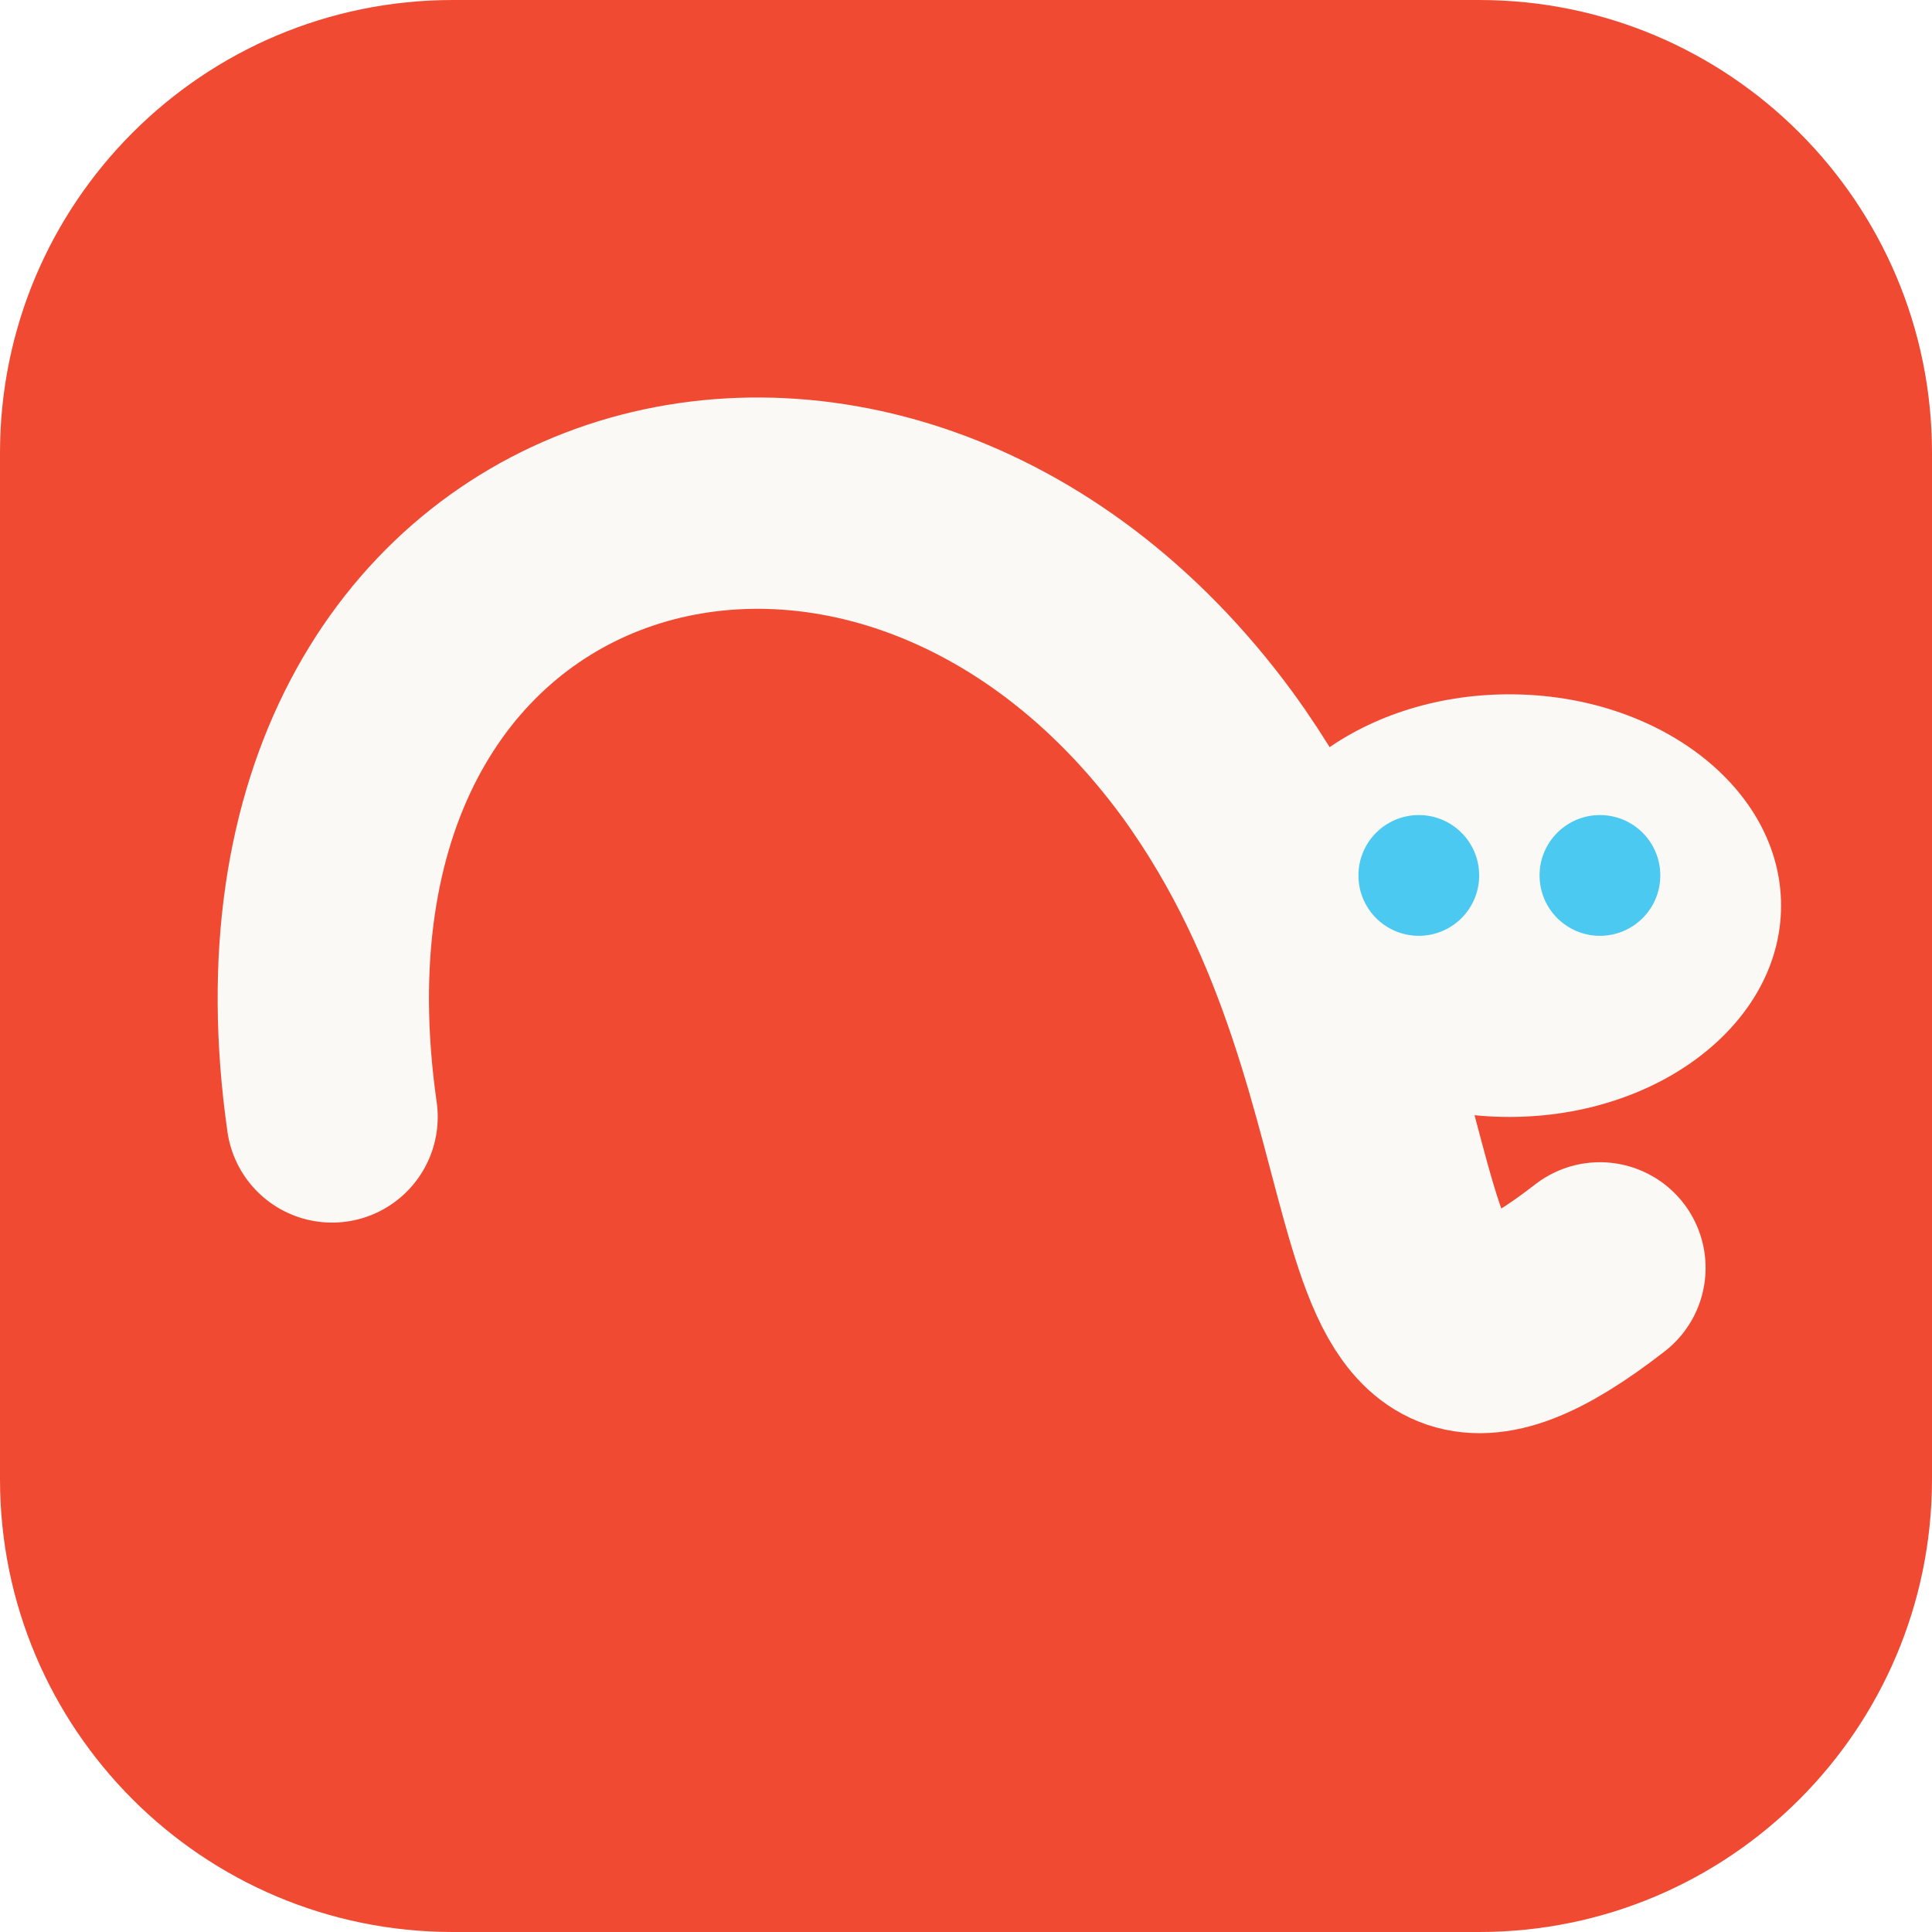
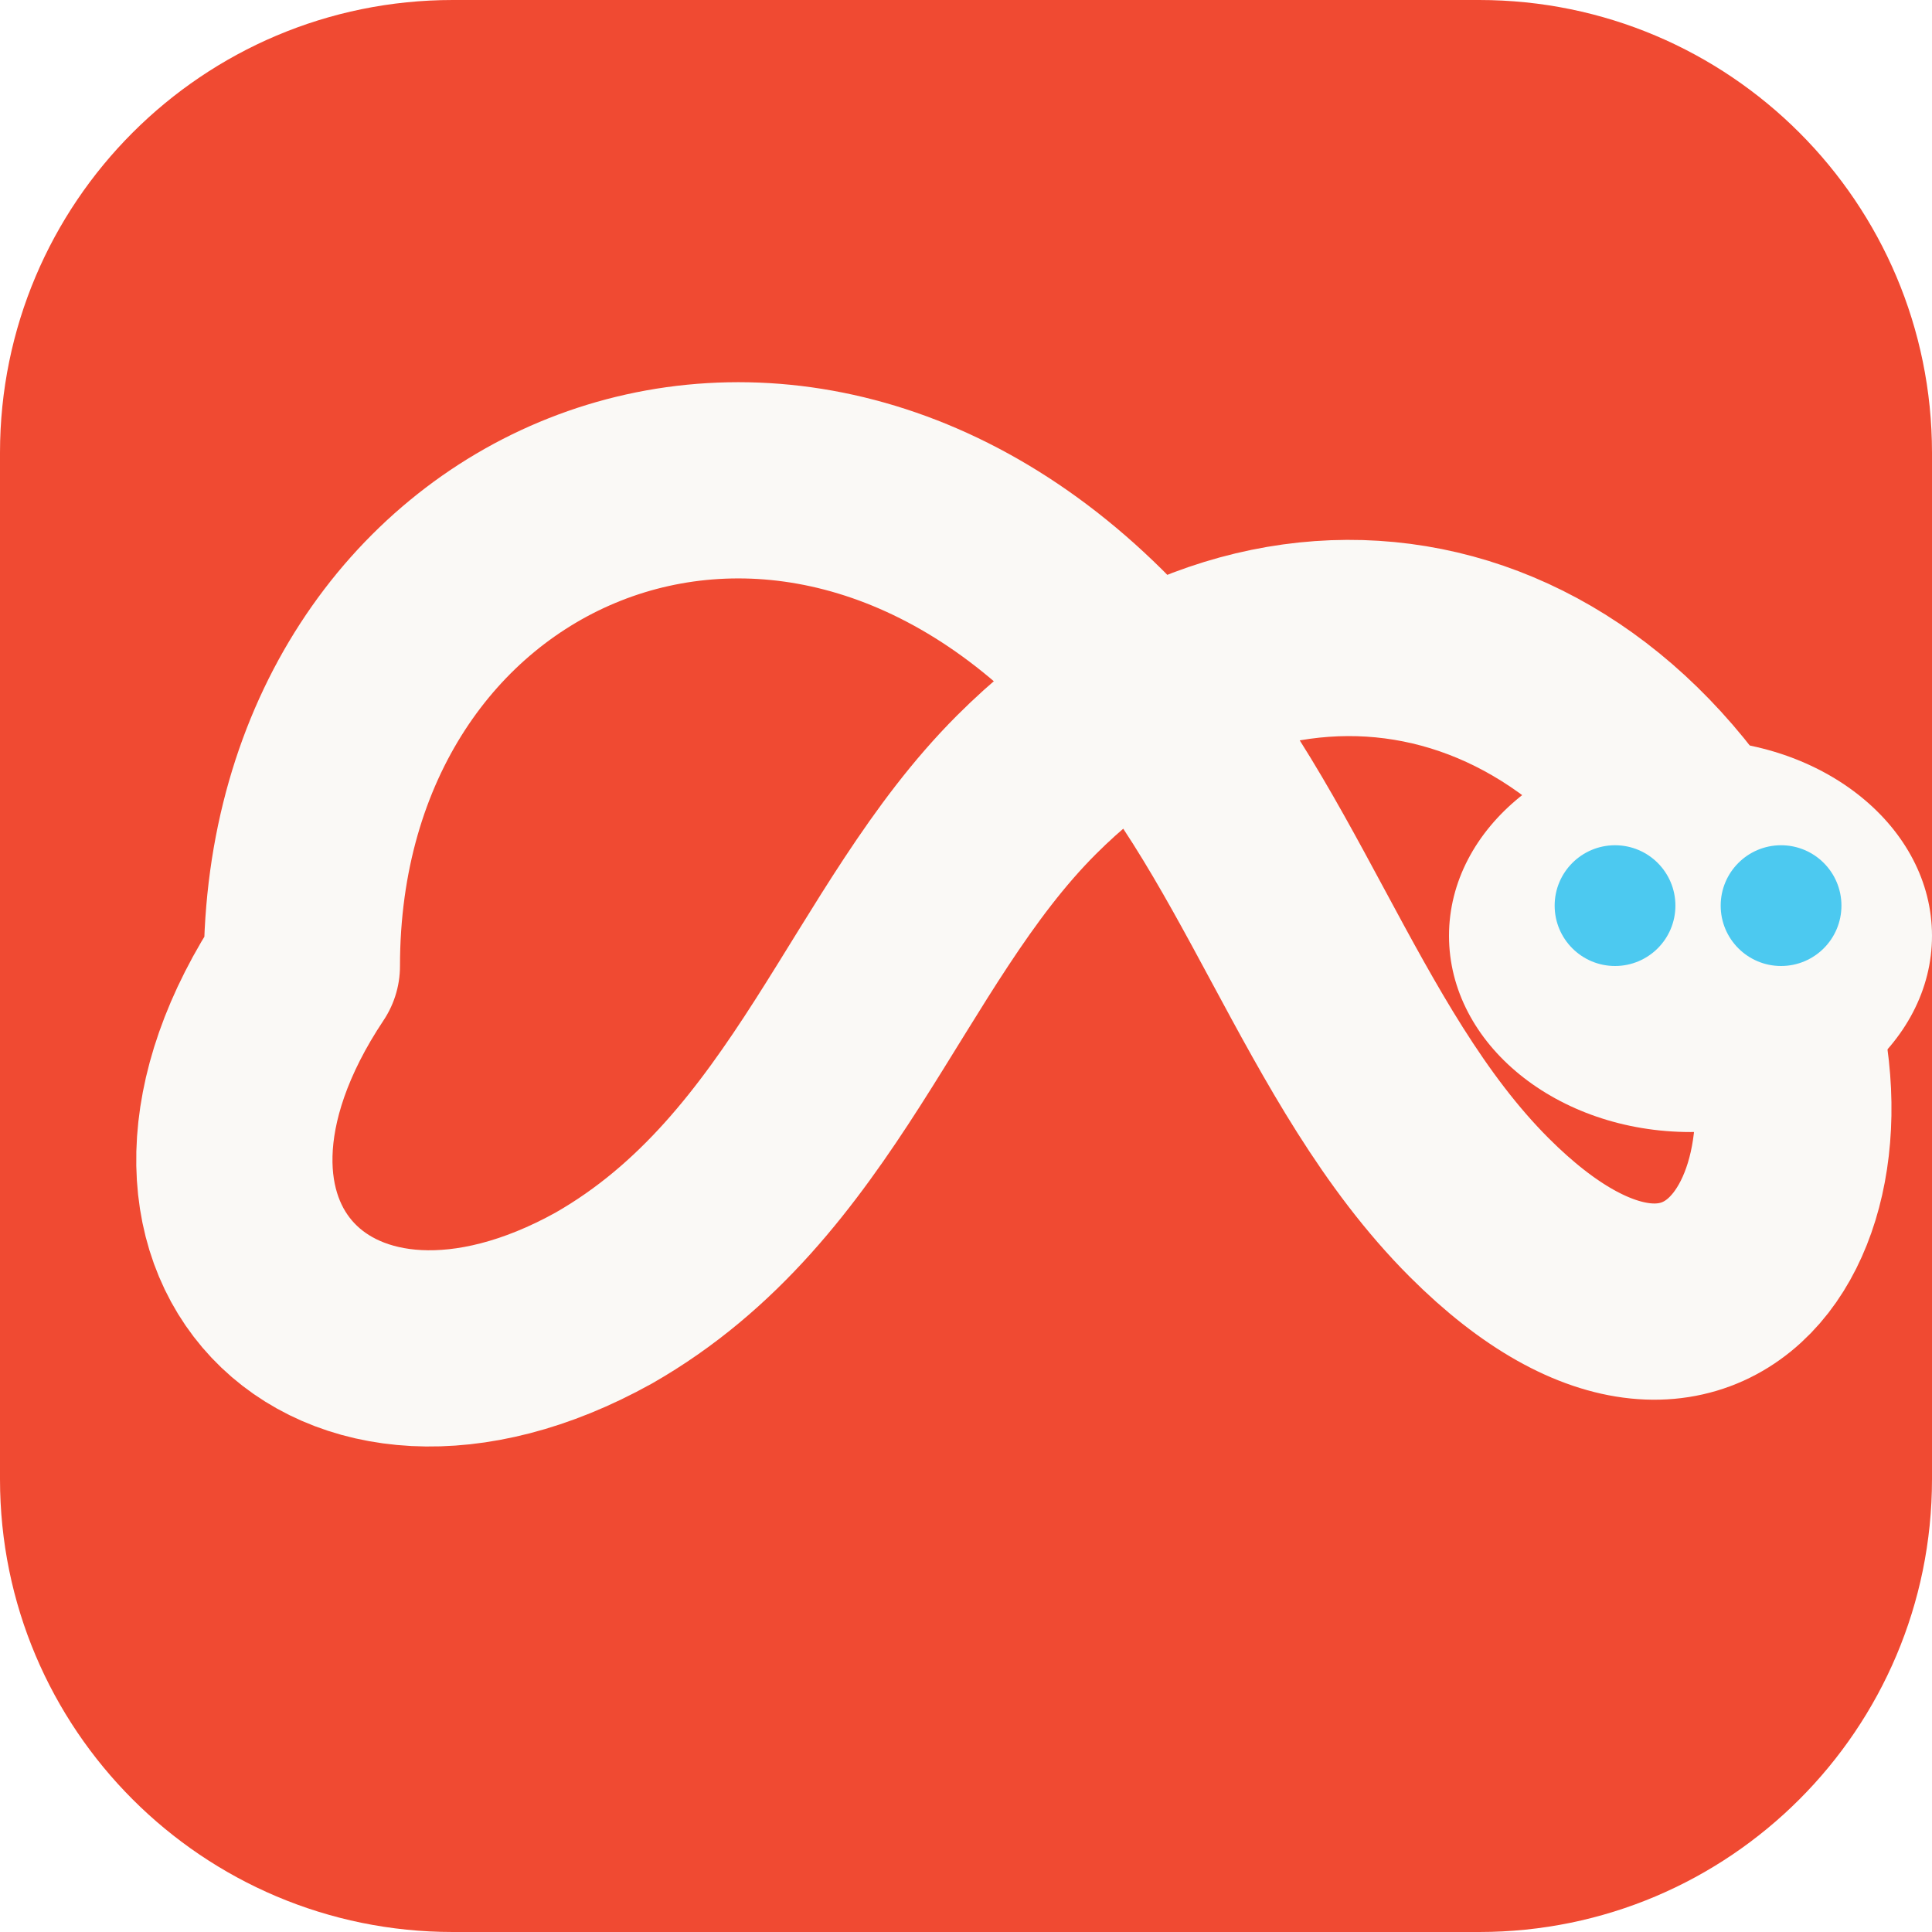
<svg xmlns="http://www.w3.org/2000/svg" viewBox="0 0 64 64" role="img" aria-labelledby="title">
  <rect width="64" height="64" rx="15" fill="#F04A32" />
-   <path d="M11 37 C8 16 29 10 40 25 C48 36 44 49 53 42" fill="none" stroke="#FAF9F6" stroke-width="7" stroke-linecap="round" />
-   <ellipse cx="50" cy="30" rx="9" ry="7" fill="#FAF9F6" />
-   <circle cx="47" cy="29" r="2" fill="#4CC9F0" />
-   <circle cx="53" cy="29" r="2" fill="#4CC9F0" />
+   <path d="M10 32 C10 17 26 10 37 22 C42 27 44 35 49 40 C57 48 62 39 58 31 C53 20 42 18 34 26 C29 31 27 39 20 43 C11 48 4 41 10 32" fill="none" stroke="#FAF9F6" stroke-width="6.5" stroke-linecap="round" stroke-linejoin="round" />
+   <ellipse cx="56" cy="31" rx="8" ry="6.5" fill="#FAF9F6" />
+   <circle cx="53.5" cy="30" r="2" fill="#4CC9F0" />
+   <circle cx="59" cy="30" r="2" fill="#4CC9F0" />
</svg>
